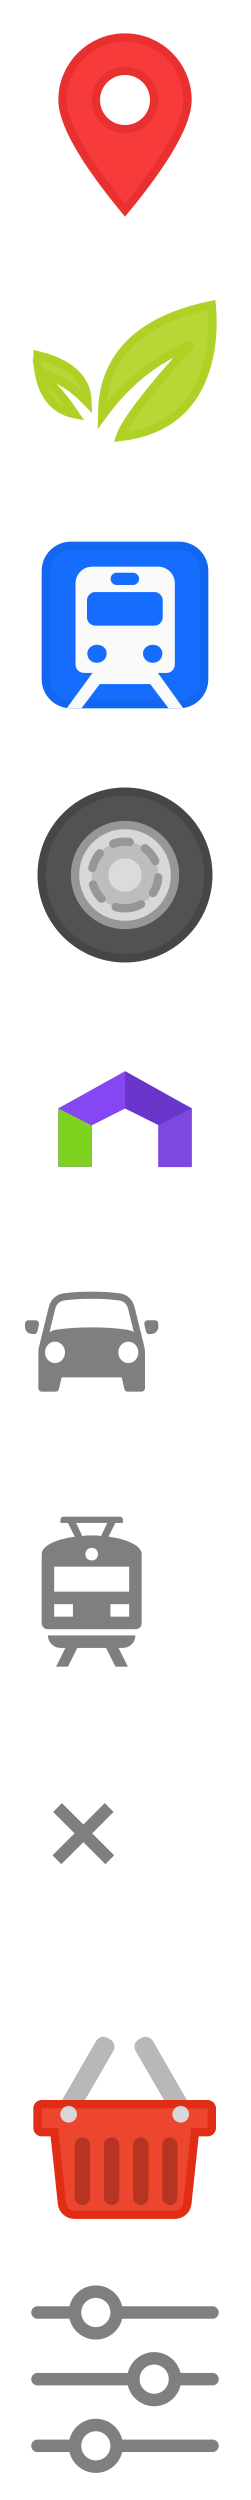
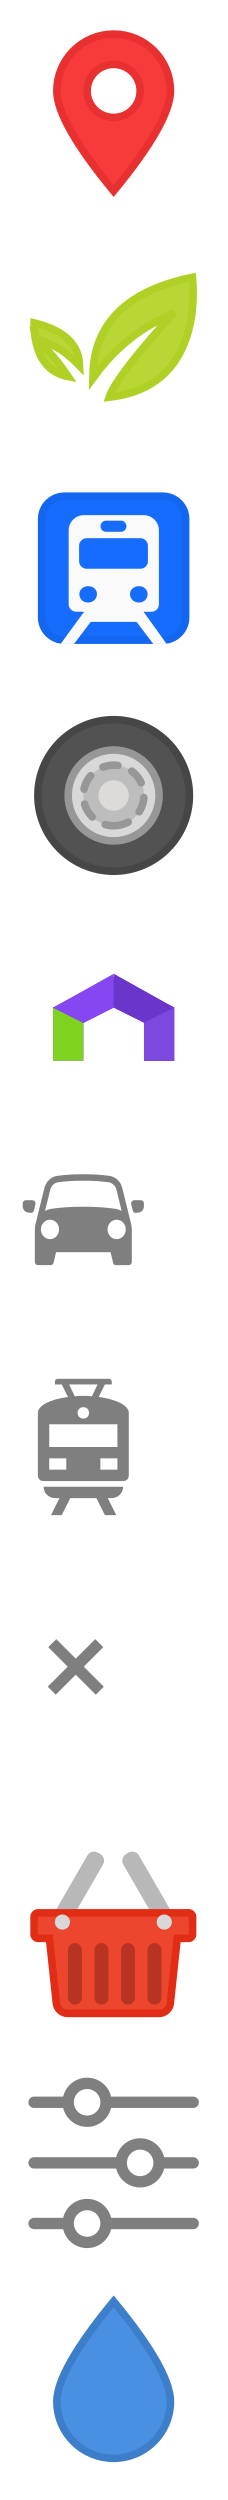
- <svg xmlns="http://www.w3.org/2000/svg" width="30px" height="300px" viewBox="0 0 30 300" version="1.1">
+ <svg xmlns="http://www.w3.org/2000/svg" width="30px" height="330px" viewBox="0 0 30 330" version="1.1">
  <defs />
  <g id="sprites" stroke="none" stroke-width="1" fill="none" fill-rule="evenodd">
    <g id="Rectangle-3" transform="translate(5, 65)" fill-rule="nonzero">
      <rect stroke="#1366F0" stroke-width="1" fill="#166DFD" x="0.5" y="0.5" width="19" height="19" rx="3" />
      <path d="M13.948,15.756 L14.977,15.756 C15.53,15.756 15.977,15.308 15.977,14.756 L15.977,5 C15.977,3.895 15.082,3 13.977,3 L6.064,3 C4.959,3 4.064,3.895 4.064,5 L4.064,14.746 C4.064,15.298 4.512,15.746 5.064,15.746 C5.066,15.746 5.068,15.746 5.071,15.746 C5.755,15.742 6.097,15.745 6.097,15.756 L3,20 L4.769,20 L6.972,17.086 L13.028,17.086 L15.231,20 L17,20 L13.948,15.756 Z M11.692,4.464 L11.692,4.464 C11.692,4.872 11.362,5.202 10.954,5.202 L9.006,5.202 C8.599,5.202 8.268,4.872 8.268,4.464 L8.268,4.464 C8.268,4.057 8.599,3.726 9.006,3.726 L10.954,3.726 C11.362,3.726 11.692,4.057 11.692,4.464 Z M6.439,6.044 L13.527,6.044 C14.08,6.044 14.527,6.491 14.527,7.044 L14.527,9.077 C14.527,9.629 14.08,10.077 13.527,10.077 L6.439,10.077 C5.887,10.077 5.439,9.629 5.439,9.077 L5.439,7.044 C5.439,6.491 5.887,6.044 6.439,6.044 Z M7.464,14.21 C7.242,14.426 6.96,14.534 6.619,14.534 C6.278,14.534 6.003,14.426 5.794,14.21 C5.585,13.993 5.478,13.73 5.478,13.418 C5.478,13.13 5.591,12.885 5.813,12.681 C6.036,12.478 6.304,12.375 6.619,12.375 C6.96,12.375 7.242,12.47 7.464,12.663 C7.687,12.854 7.799,13.107 7.799,13.418 C7.799,13.73 7.687,13.993 7.464,14.21 Z M12.496,14.21 C12.274,13.993 12.161,13.73 12.161,13.418 C12.161,13.107 12.279,12.854 12.516,12.663 C12.752,12.472 13.026,12.375 13.341,12.375 C13.682,12.375 13.958,12.478 14.167,12.681 C14.376,12.885 14.482,13.13 14.482,13.418 C14.482,13.73 14.378,13.993 14.167,14.21 C13.958,14.426 13.682,14.534 13.341,14.534 C13.003,14.532 12.719,14.424 12.496,14.21 Z" id="Shape" fill="#FAFAFA" />
    </g>
    <path d="M15,25.217 C20.004,19.154 22.5,14.719 22.5,12 C22.5,7.858 19.142,4.5 15,4.5 C10.858,4.5 7.5,7.858 7.5,12 C7.5,14.719 9.996,19.154 15,25.217 Z M15,15.5 C13.067,15.5 11.5,13.933 11.5,12 C11.5,10.067 13.067,8.5 15,8.5 C16.933,8.5 18.5,10.067 18.5,12 C18.5,13.933 16.933,15.5 15,15.5 Z" id="Combined-Shape" stroke="#E83030" fill="#F73A3A" fill-rule="nonzero" />
+     <path d="M15,324.217 C20.004,318.154 22.5,313.719 22.5,311 C22.5,306.858 19.142,303.5 15,303.5 C10.858,303.5 7.5,306.858 7.5,311 C7.5,313.719 9.996,318.154 15,324.217 Z" id="Combined-Shape" stroke="#3D7ECA" fill="#4A90E2" fill-rule="nonzero" transform="translate(15, 314) scale(1, -1) translate(-15, -314) " />
    <path d="M10.511,48.306 C10.483,47.393 10.326,46.713 9.921,45.972 C9.107,44.485 7.404,43.328 4.501,42.611 C4.486,43.209 4.521,43.851 4.621,44.502 L6.986,45.601 C8.111,46.125 9.284,47.027 10.511,48.306 Z M4.629,44.553 C4.706,45.04 4.821,45.532 4.981,46.013 C5.642,48.006 6.923,49.32 9.02,49.721 C8.115,48.369 7.246,47.262 6.415,46.402 L4.629,44.553 Z M12.253,49.926 C14.623,46.653 17.392,44.177 20.558,42.503 L22.986,41.22 L21.166,43.277 C17.174,47.789 14.901,50.901 14.398,52.44 C20.163,51.794 23.43,48.701 24.804,43.933 C25.307,42.187 25.514,40.336 25.499,38.5 C25.494,37.857 25.461,37.262 25.411,36.731 C25.406,36.684 25.401,36.638 25.397,36.595 C19.036,37.909 15.296,40.517 13.514,44.09 C12.59,45.941 12.288,47.598 12.253,49.926 Z" id="Combined-Shape" stroke="#AFD126" fill="#B7D737" fill-rule="nonzero" />
    <g id="Oval-4" transform="translate(5, 95)" fill-rule="nonzero">
      <circle stroke="#464646" stroke-width="1" fill="#525252" cx="10" cy="10" r="10" />
      <circle stroke="#979797" stroke-width="1" fill="#D8D8D8" cx="10" cy="10" r="6" />
      <path d="M10,14 C12.209,14 14,12.209 14,10 C14,7.791 12.209,6 10,6 C7.791,6 6,7.791 6,10 C6,12.209 7.791,14 10,14 Z" id="Oval-5" stroke="#979797" stroke-width="1" fill="#BDBDBD" stroke-linecap="round" stroke-linejoin="round" stroke-dasharray="2" />
      <circle id="Oval-5" fill="#DDDADA" cx="10" cy="10" r="2" />
    </g>
    <g id="car" transform="translate(3, 155)" fill="#000000" fill-opacity="0.5">
      <g id="Shape">
        <path d="M14.4,7.274 L14.4,11.571 C14.4,11.808 14.221,12 14,12 L12.312,12 C12.128,12 11.968,11.866 11.925,11.674 L11.6,10.286 L4.4,10.286 L4.076,11.674 C4.031,11.866 3.871,12 3.688,12 L2,12 C1.779,12 1.6,11.808 1.6,11.571 L1.6,7.274 C1.6,6.968 1.648,6.672 1.734,6.395 L2.856,1.826 C3.072,0.948 3.771,0.303 4.614,0.204 C5.768,0.067 6.364,0 8,0 C9.636,0 10.232,0.069 11.387,0.204 C12.23,0.303 12.928,0.948 13.143,1.826 L14.265,6.394 C14.353,6.672 14.399,6.969 14.399,7.274 L14.4,7.274 Z M13.059,4.851 L12.37,2.044 C12.238,1.509 11.813,1.116 11.299,1.056 C10.176,0.924 9.608,0.857 8,0.857 C6.392,0.857 5.824,0.924 4.701,1.056 C4.187,1.116 3.762,1.51 3.63,2.044 L2.941,4.851 C3.195,4.706 3.477,4.606 3.777,4.562 C5.01,4.377 6.416,4.286 8,4.286 C9.584,4.286 10.992,4.377 12.224,4.562 C12.523,4.606 12.805,4.707 13.059,4.851 Z M12.4,8.571 C13.064,8.571 13.6,7.995 13.6,7.286 C13.6,6.576 13.064,6 12.4,6 C11.738,6 11.2,6.576 11.2,7.286 C11.2,7.995 11.738,8.571 12.4,8.571 Z M3.6,8.571 C4.262,8.571 4.8,7.995 4.8,7.286 C4.8,6.576 4.262,6 3.6,6 C2.938,6 2.4,6.576 2.4,7.286 C2.4,7.995 2.938,8.571 3.6,8.571 Z M15.2,3.429 L15.6,3.429 C15.821,3.429 16,3.621 16,3.857 L16,4.217 C16,4.646 15.699,5.008 15.3,5.057 L14.948,5.1 C14.75,5.126 14.564,4.987 14.516,4.779 L14.324,3.961 C14.271,3.732 14.401,3.5 14.615,3.442 C14.647,3.434 14.679,3.429 14.711,3.429 L15.2,3.429 L15.2,3.429 Z M0.4,3.429 L1.288,3.429 C1.509,3.429 1.688,3.621 1.688,3.857 C1.688,3.891 1.684,3.927 1.676,3.96 L1.484,4.779 C1.436,4.987 1.252,5.125 1.052,5.1 L0.7,5.057 C0.3,5.008 0,4.646 0,4.217 L0,3.857 C0,3.621 0.179,3.429 0.4,3.429 Z" fill-rule="nonzero" />
      </g>
    </g>
    <g id="train" transform="translate(5, 182)" fill="#000000" fill-opacity="0.5">
      <g id="Shape">
        <path d="M8.025,2.4 L8.85,0.75 L9.75,0.75 L9.75,0.375 C9.75,0.15 9.6,0 9.375,0 L2.625,0 C2.4,0 2.25,0.15 2.25,0.375 L2.25,0.75 L3.15,0.75 L3.975,2.4 C1.65,2.7 0,3.525 0,4.5 L0,12.75 C0,13.2 0.3,13.5 0.75,13.5 L11.25,13.5 C11.7,13.5 12,13.2 12,12.75 L12,4.5 C12,3.525 10.35,2.7 8.025,2.4 Z M7.875,0.75 L7.125,2.325 C6.75,2.25 6.375,2.25 6,2.25 C5.625,2.25 5.25,2.25 4.875,2.325 L4.125,0.75 L7.875,0.75 Z M6.75,4.5 C6.75,4.95 6.45,5.25 6,5.25 C5.55,5.25 5.25,4.95 5.25,4.5 C5.25,4.05 5.55,3.75 6,3.75 C6.45,3.75 6.75,4.05 6.75,4.5 Z M3.75,12 L1.5,12 L1.5,10.5 L3.75,10.5 L3.75,12 Z M10.5,12 L8.25,12 L8.25,10.5 L10.5,10.5 L10.5,12 Z M10.5,9 L1.5,9 L1.5,6 L10.5,6 L10.5,9 Z M2.25,15.75 L2.85,15.75 L1.725,18 L3.15,18 L4.275,15.75 L7.725,15.75 L8.85,18 L10.35,18 L9.225,15.75 L9.75,15.75 C10.575,15.75 11.25,15.075 11.25,14.25 L0.75,14.25 C0.75,15.075 1.425,15.75 2.25,15.75 Z" fill-rule="nonzero" />
      </g>
    </g>
    <g id="Path-8" transform="translate(7, 128)" fill-rule="nonzero">
      <polygon fill="#7D48DD" points="0 4.994 8 0.985 16 4.994 16 12.001 12.015 12.001 12.015 7 8 4.994 4.003 7 4.003 12.001 0 12.001" />
      <polygon id="Path-5" fill="#7ED321" points="0 5 4.006 6.955 4.006 12.01 0 12.01" />
      <polygon id="Path-5-Copy" fill="#7D48DD" transform="translate(14.00295, 8.527088) scale(-1, 1) translate(-14.00295, -8.527088) " points="12 5 16.006 7 16.006 12.054 12 12.054" />
      <polygon id="Path-7" fill="#8447F2" points="3.988 7.047 7.995 5.003 7.995 0.544 0 5.003" />
      <polygon id="Path-7" fill="#6A35CB" transform="translate(12, 3.760586) scale(-1, 1) translate(-12, -3.760586) " points="11.993 6.993 16 5 16 0.528 8 5" />
    </g>
    <g id="Group-4" opacity="0.5" transform="translate(7, 217)" stroke="#000000" stroke-linecap="square">
      <g id="Line">
        <path d="M5.571,0.429 L0.358,5.642" stroke-width="1.5" fill-rule="nonzero" />
        <path d="M5.571,0.429 L0.358,5.642" stroke-width="1.5" fill-rule="nonzero" transform="translate(3, 3) scale(-1, 1) translate(-3, -3) " />
      </g>
    </g>
    <g id="Group-7" transform="translate(5.441444, 244)" fill="#B8B8B8" fill-rule="nonzero">
      <rect id="Rectangle-9" transform="translate(4.706481, 5.707662) rotate(30) translate(-4.706481, -5.707662) " x="3.509" y="-0.139" width="2.394" height="11.694" rx="1" />
      <rect id="Rectangle-9-Copy" transform="translate(14.28408, 5.707662) scale(-1, 1) rotate(30) translate(-14.28408, -5.707662) " x="13.087" y="-0.139" width="2.394" height="11.694" rx="1" />
    </g>
    <path d="M23.345,256.315 L23.387,255.86 L23.843,255.86 L24.918,255.86 C25.194,255.86 25.418,255.637 25.418,255.36 L25.418,253 C25.418,252.724 25.194,252.5 24.918,252.5 L5,252.5 C4.724,252.5 4.5,252.724 4.5,253 L4.5,255.36 C4.5,255.637 4.724,255.86 5,255.86 L6.531,255.86 L6.573,256.315 C6.574,256.327 6.574,256.327 6.575,256.339 L7.438,264.429 C7.519,265.192 8.162,265.77 8.929,265.77 L20.989,265.77 C21.756,265.77 22.399,265.192 22.48,264.429 L23.343,256.339 C23.344,256.327 23.344,256.327 23.345,256.315 Z" id="Combined-Shape" stroke="#E12D15" fill="#ED462F" fill-rule="nonzero" />
    <g id="Group-7" transform="translate(14.97099, 244)" />
    <ellipse id="Oval-7" fill="#D8D8D8" fill-rule="nonzero" cx="8.236" cy="253.712" rx="1" ry="1" />
    <ellipse id="Oval-7-Copy" fill="#D8D8D8" fill-rule="nonzero" cx="21.682" cy="253.712" rx="1" ry="1" />
    <g id="Group" transform="translate(8, 256)" fill="#B73422" fill-rule="nonzero">
      <rect id="Rectangle-10" x="0.973" y="0.486" width="1.842" height="8.126" rx="0.921" />
      <rect id="Rectangle-10-Copy" x="4.472" y="0.486" width="1.842" height="8.126" rx="0.921" />
      <rect id="Rectangle-10-Copy-2" x="11.471" y="0.486" width="1.842" height="8.126" rx="0.921" />
      <rect id="Rectangle-10-Copy-3" x="7.972" y="0.486" width="1.842" height="8.126" rx="0.921" />
    </g>
    <g id="Group-2" opacity="0.5" transform="translate(4, 275)" fill-rule="nonzero" stroke="#000000" stroke-linecap="round" stroke-width="1.5">
      <circle id="Oval" cx="14.5" cy="10.5" r="2.5" />
      <path d="M17.5,10.5 L21.5,10.5" id="Line-6" />
      <path d="M0.5,10.5 L11.5,10.5" id="Line-6-Copy" />
      <circle id="Oval" transform="translate(7.5, 2.5) scale(-1, 1) translate(-7.5, -2.5) " cx="7.5" cy="2.5" r="2.5" />
      <path d="M0.5,2.5 L4.5,2.5" id="Line-6" transform="translate(2.5, 2.5) scale(-1, 1) translate(-2.5, -2.5) " />
      <path d="M10.5,2.5 L21.5,2.5" id="Line-6-Copy" transform="translate(16, 2.5) scale(-1, 1) translate(-16, -2.5) " />
      <circle id="Oval" transform="translate(7.5, 18.5) scale(-1, 1) translate(-7.5, -18.5) " cx="7.5" cy="18.5" r="2.5" />
      <path d="M0.5,18.5 L4.5,18.5" id="Line-6" transform="translate(2.5, 18.5) scale(-1, 1) translate(-2.5, -18.5) " />
      <path d="M10.5,18.5 L21.5,18.5" id="Line-6-Copy" transform="translate(16, 18.5) scale(-1, 1) translate(-16, -18.5) " />
    </g>
  </g>
</svg>
